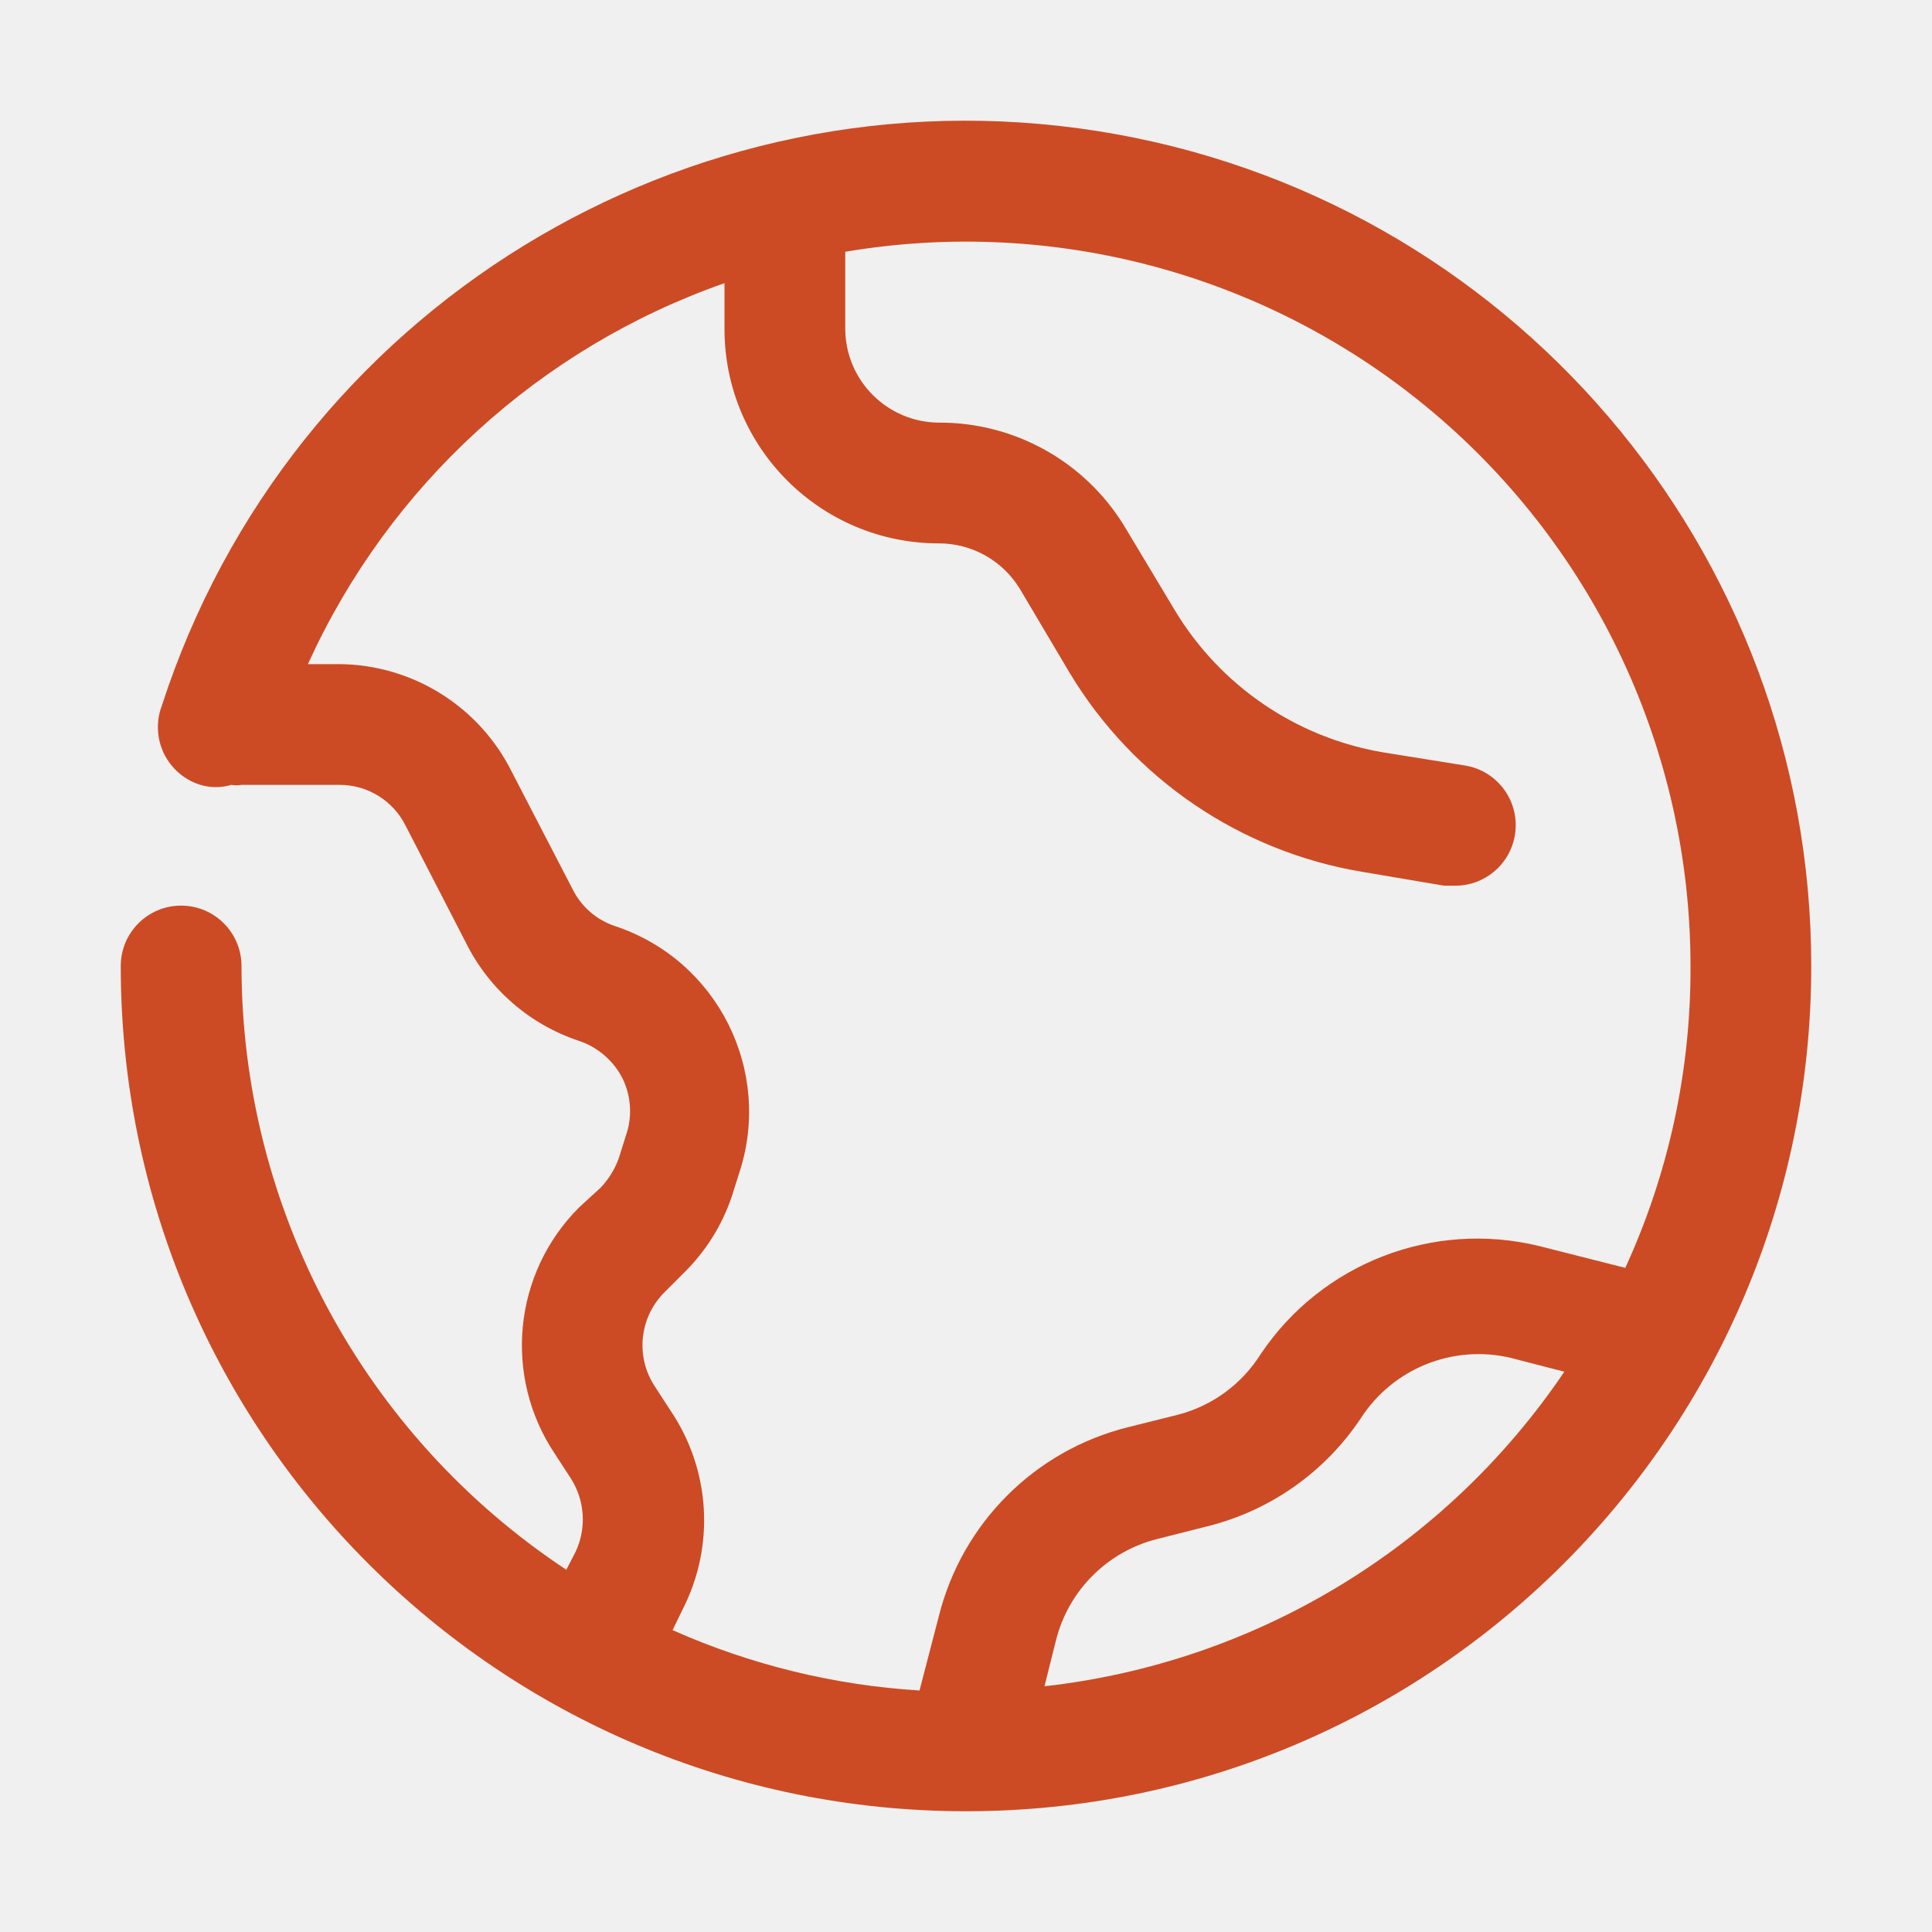
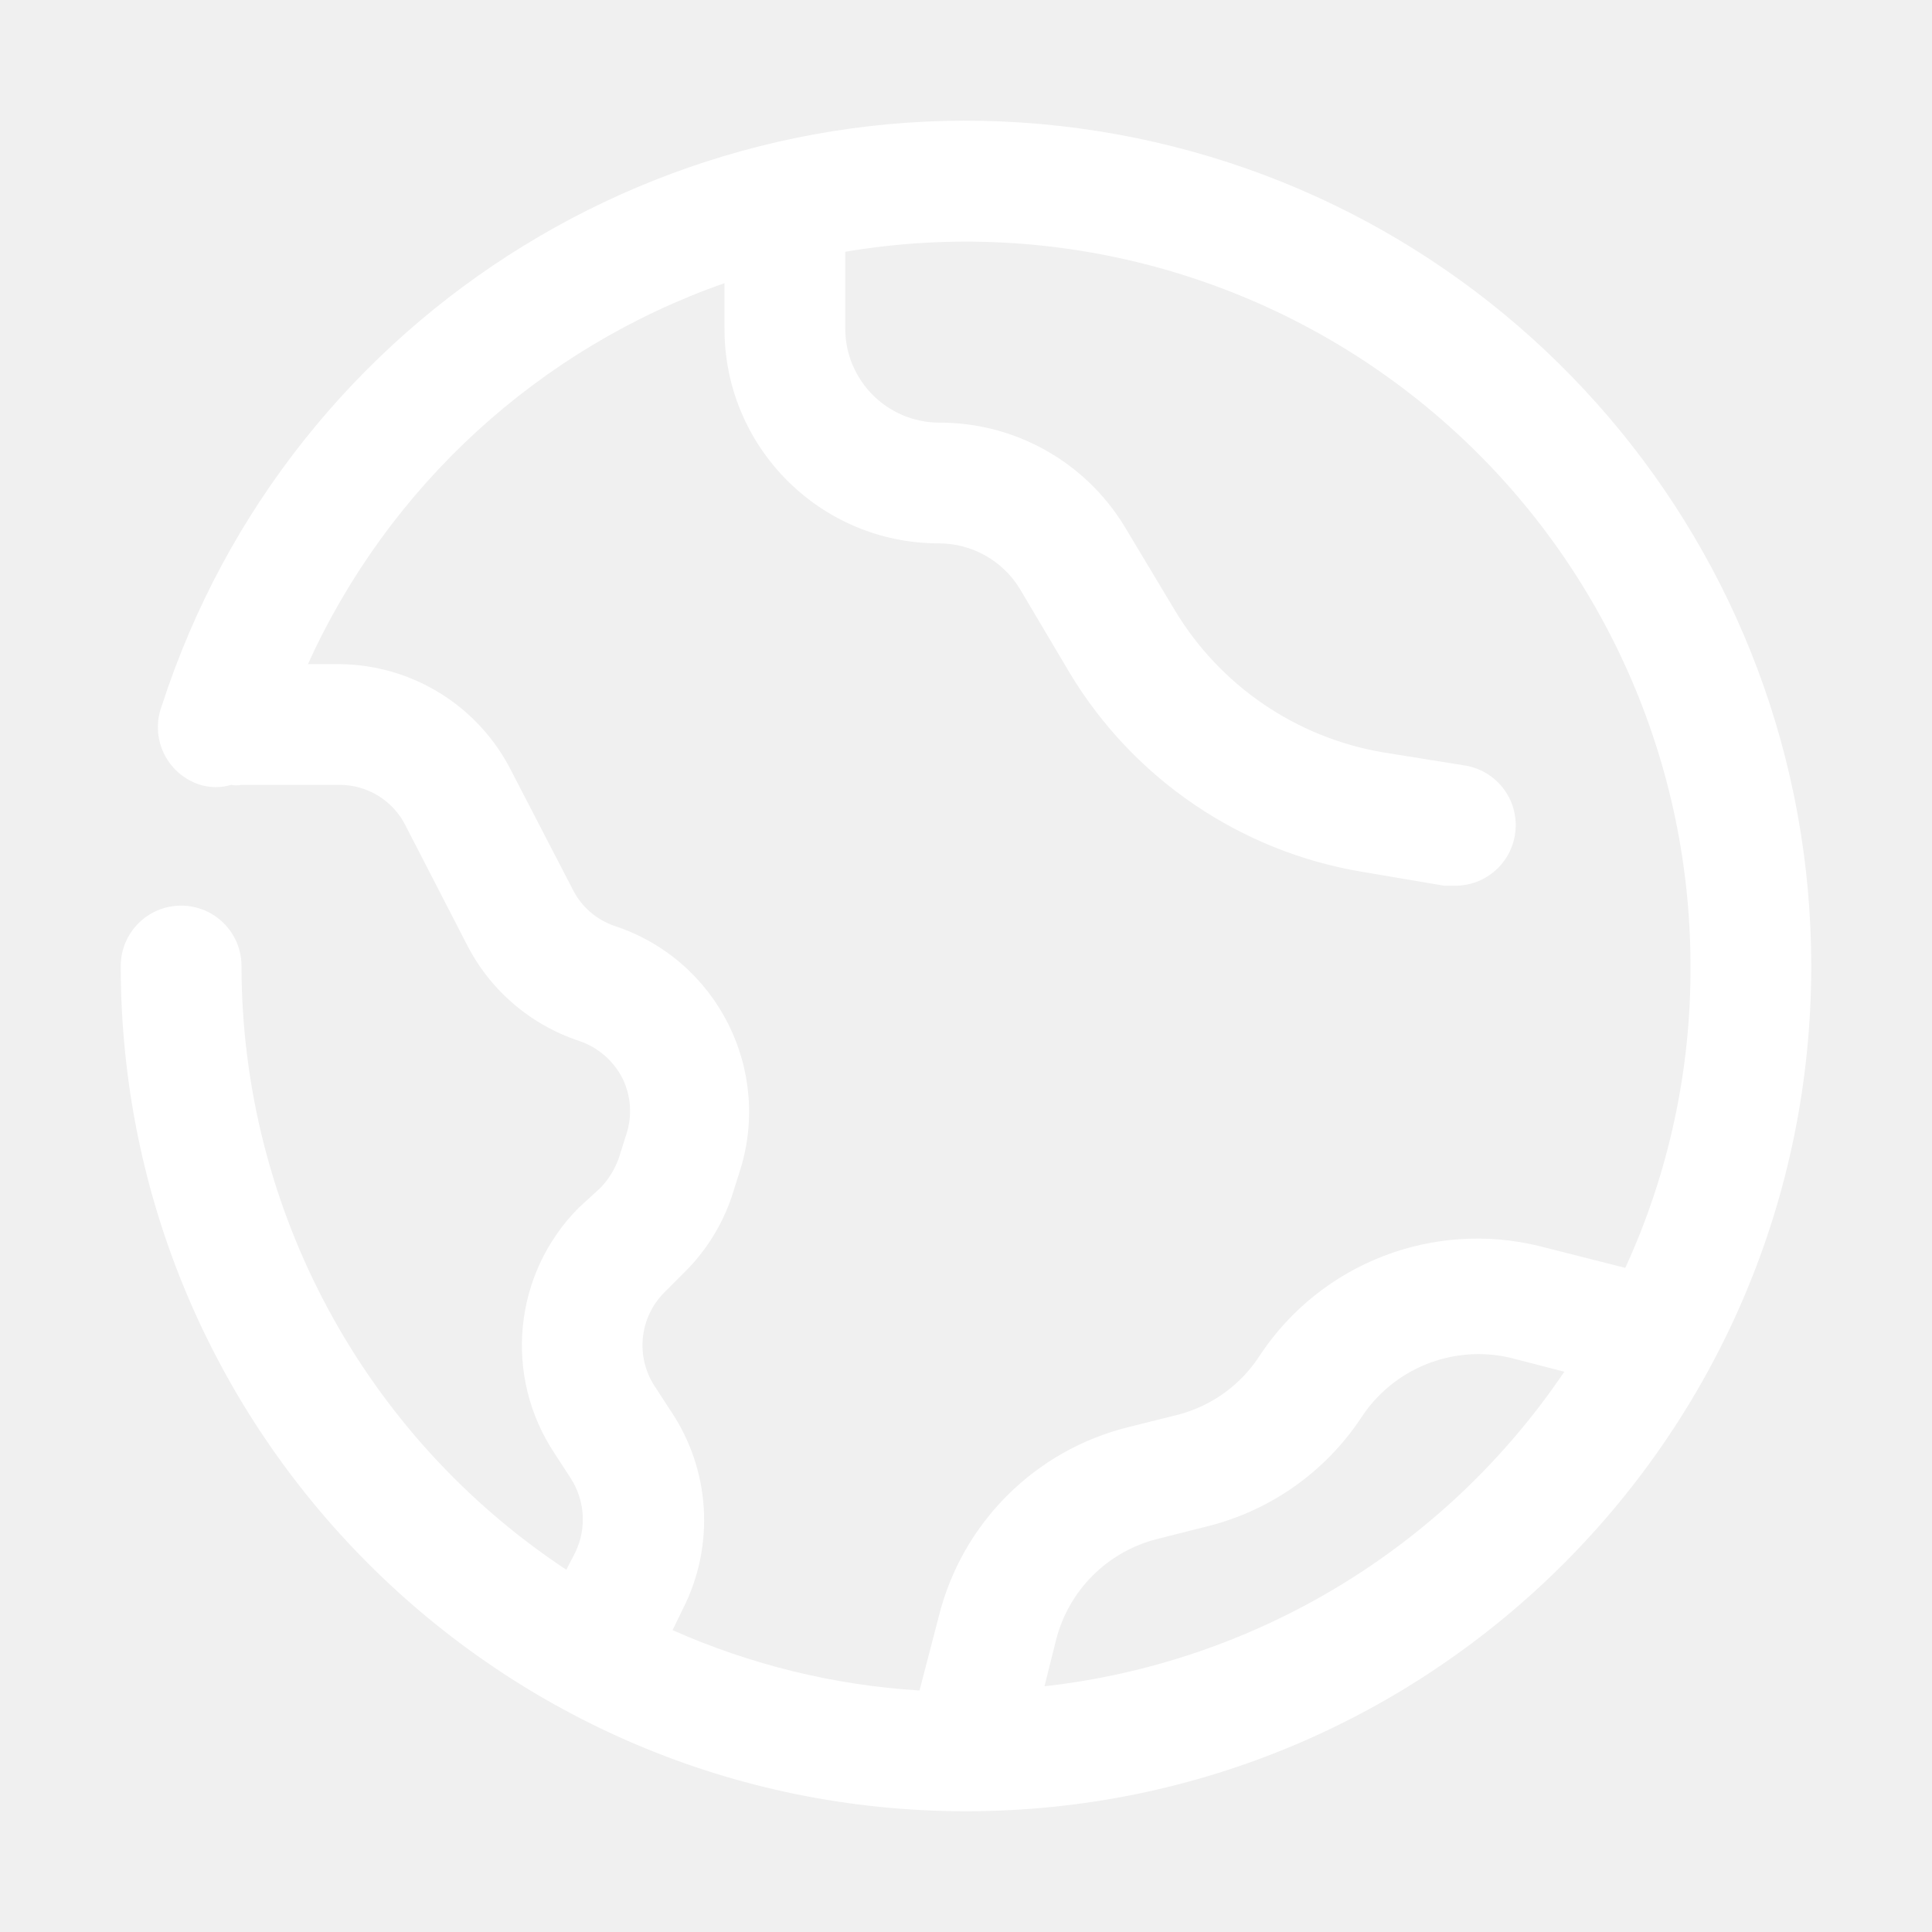
- <svg xmlns="http://www.w3.org/2000/svg" viewBox="0 0 32 32" width="26" height="26" fill="#cc4b24">
+ <svg xmlns="http://www.w3.org/2000/svg" viewBox="0 0 32 32" width="26" height="26" fill="#ffffff">
  <path d="M30 16a14 14 0 0 0-27.32-4.31A1 1 0 0 0 3.32 13a.89.89 0 0 0 .51 0A.47.47 0 0 0 4 13h1.62a1.22 1.22 0 0 1 1.1.68l1 1.94a3.22 3.22 0 0 0 1.87 1.62 1.26 1.26 0 0 1 .72.62 1.23 1.23 0 0 1 .06.94l-.12.38a1.38 1.38 0 0 1-.3.49l-.36.33a3.23 3.23 0 0 0-.4 4.08l.26.4a1.26 1.26 0 0 1 .08 1.23l-.15.29A12 12 0 0 1 4 16a1 1 0 0 0-2 0 14 14 0 0 0 14 14 14 14 0 0 0 14-14zm-18.89 7.37-.26-.4a1.24 1.24 0 0 1 .15-1.56l.33-.33a3.21 3.21 0 0 0 .79-1.26l.12-.38a3.24 3.24 0 0 0-2.05-4.1 1.21 1.21 0 0 1-.71-.62l-1-1.93A3.22 3.22 0 0 0 5.62 11H5.1A11.9 11.9 0 0 1 12 4.69v.76A3.55 3.55 0 0 0 15.55 9a1.57 1.57 0 0 1 1.34.75l.83 1.4a7 7 0 0 0 4.84 3.29l1.36.23h.17a1 1 0 0 0 1-.83 1 1 0 0 0-.82-1.16l-1.37-.22a5 5 0 0 1-3.44-2.35l-.84-1.4A3.58 3.58 0 0 0 15.55 7 1.56 1.56 0 0 1 14 5.45V4.17A12 12 0 0 1 28 16a11.86 11.86 0 0 1-1.08 5l-1.42-.36a4.32 4.32 0 0 0-4.62 1.79 2.3 2.3 0 0 1-1.36 1l-.84.21a4.3 4.3 0 0 0-3.13 3.13L15.23 28a11.87 11.87 0 0 1-4.09-1l.17-.35a3.24 3.24 0 0 0-.2-3.28zm6.19 4.56.19-.76a2.31 2.31 0 0 1 1.68-1.68l.83-.21a4.3 4.3 0 0 0 2.54-1.79 2.32 2.32 0 0 1 2.48-1l.89.23a12 12 0 0 1-8.61 5.21z" />
</svg>
